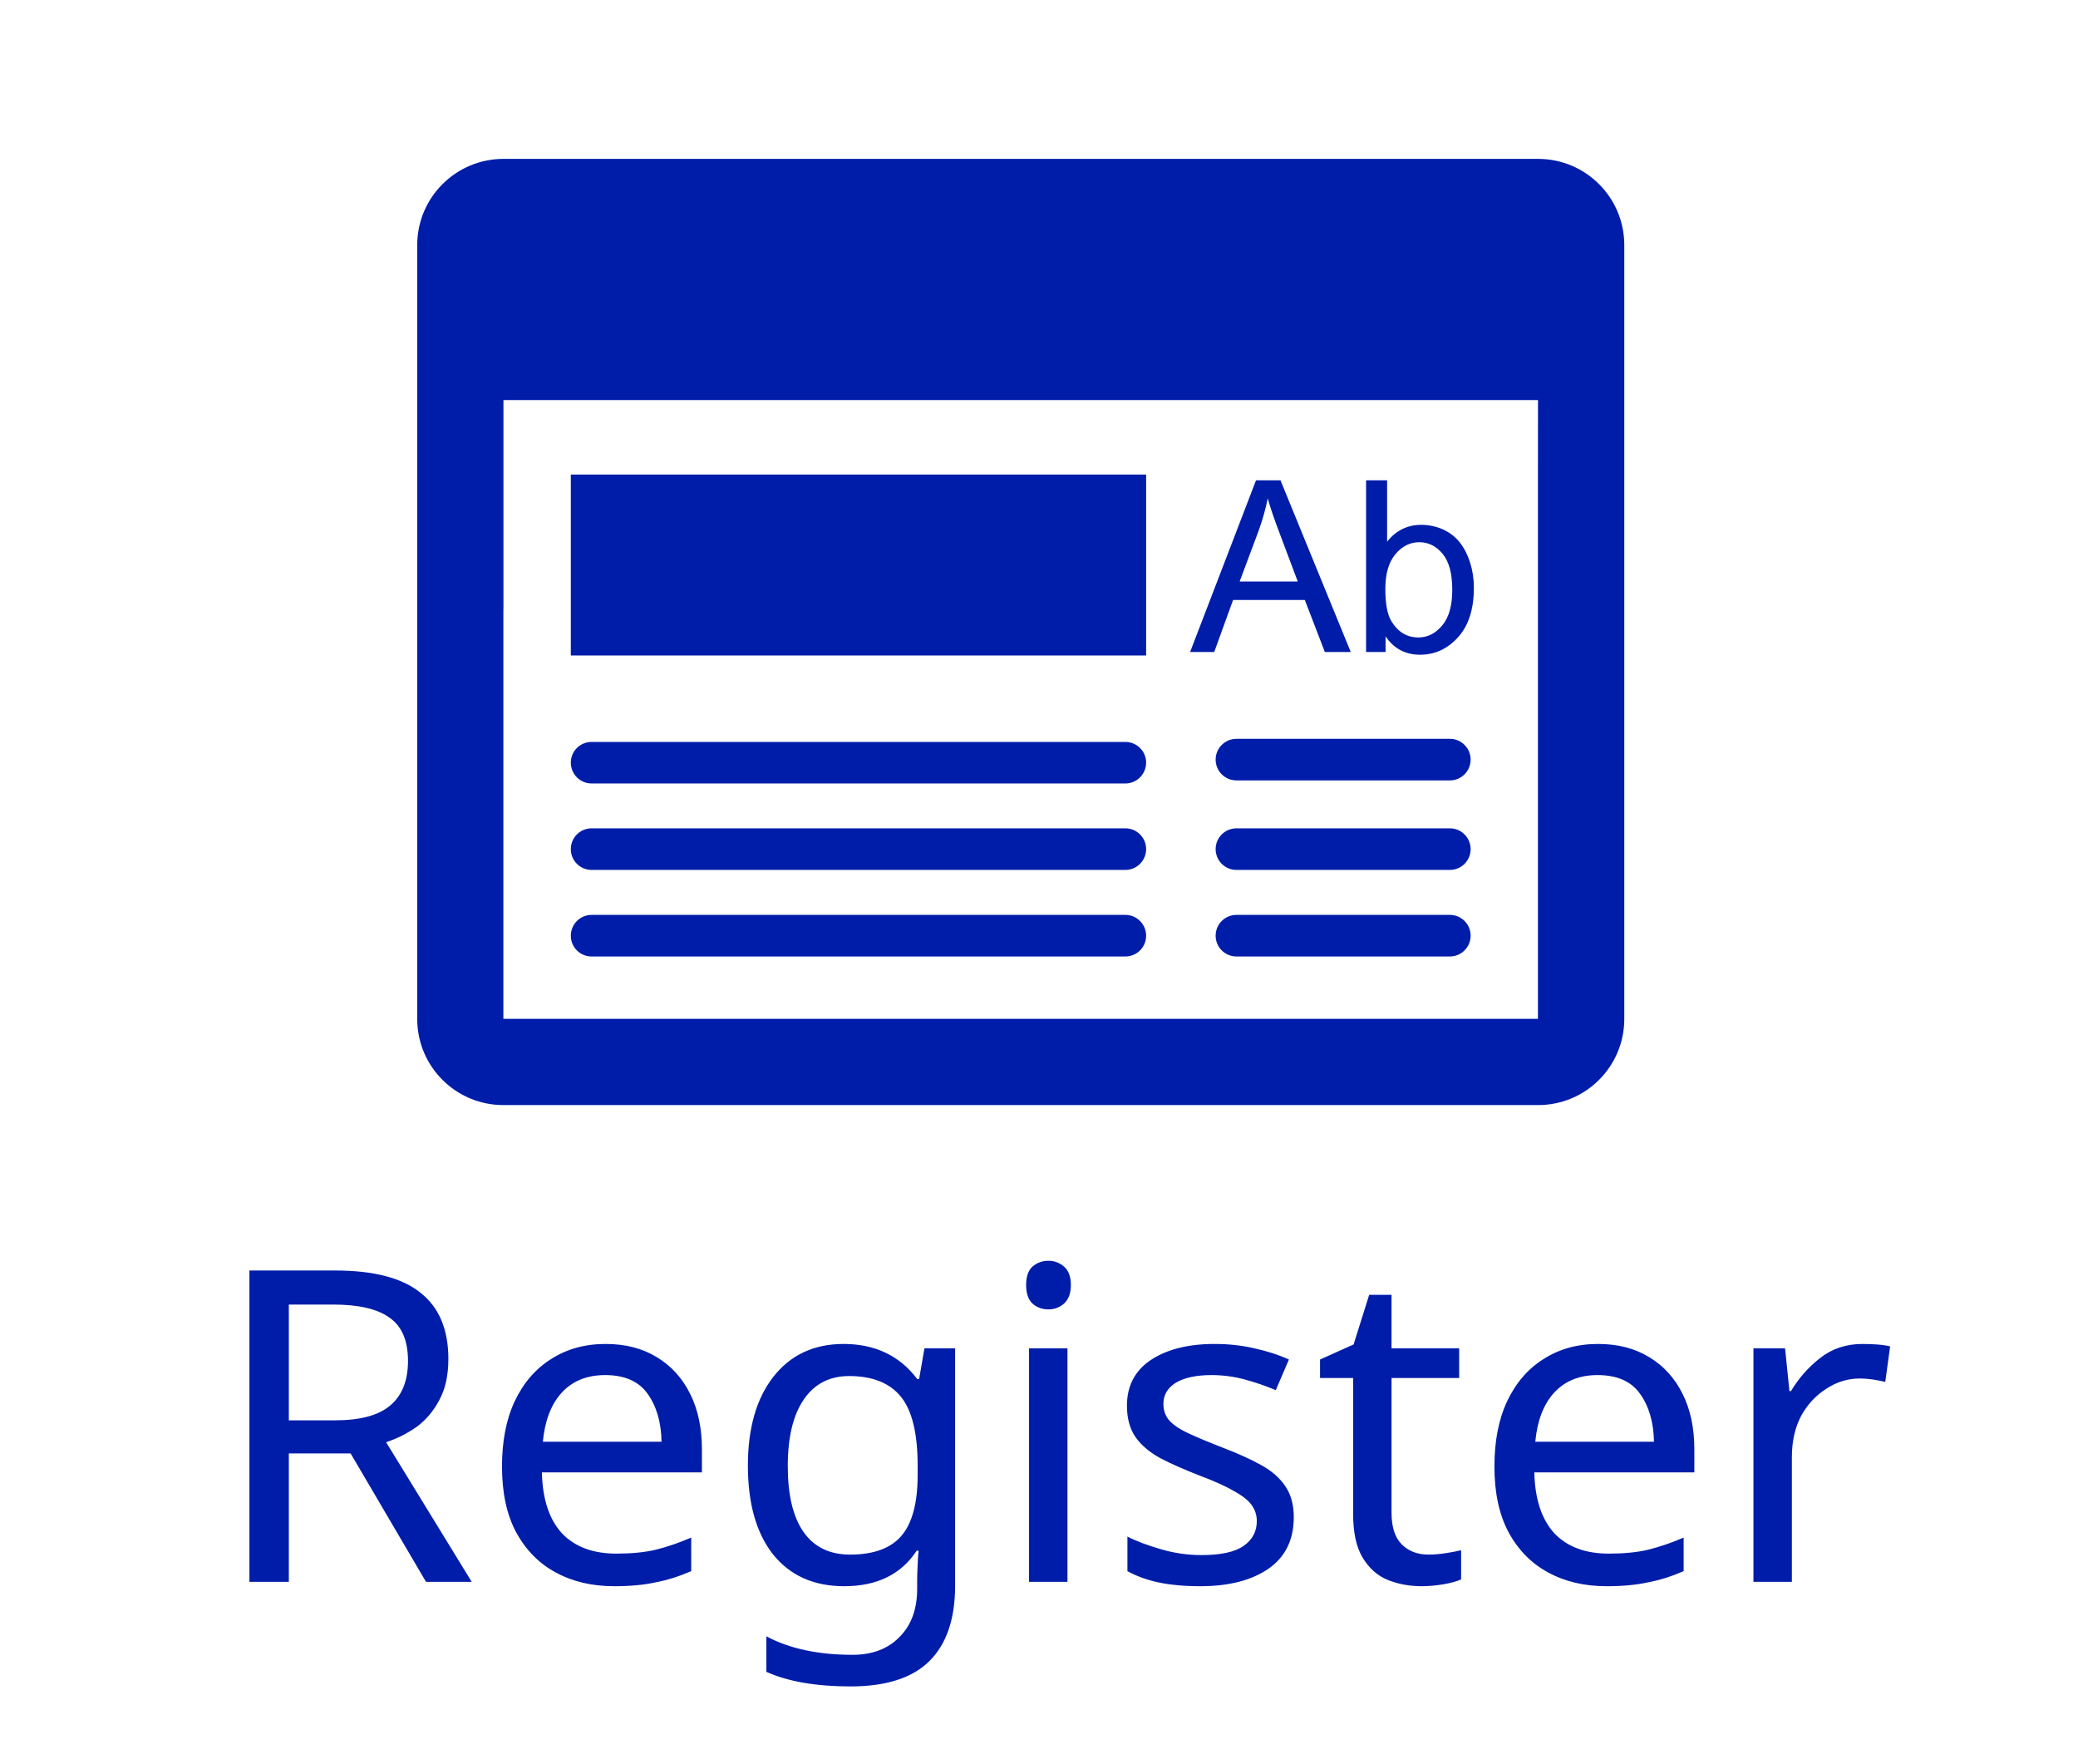
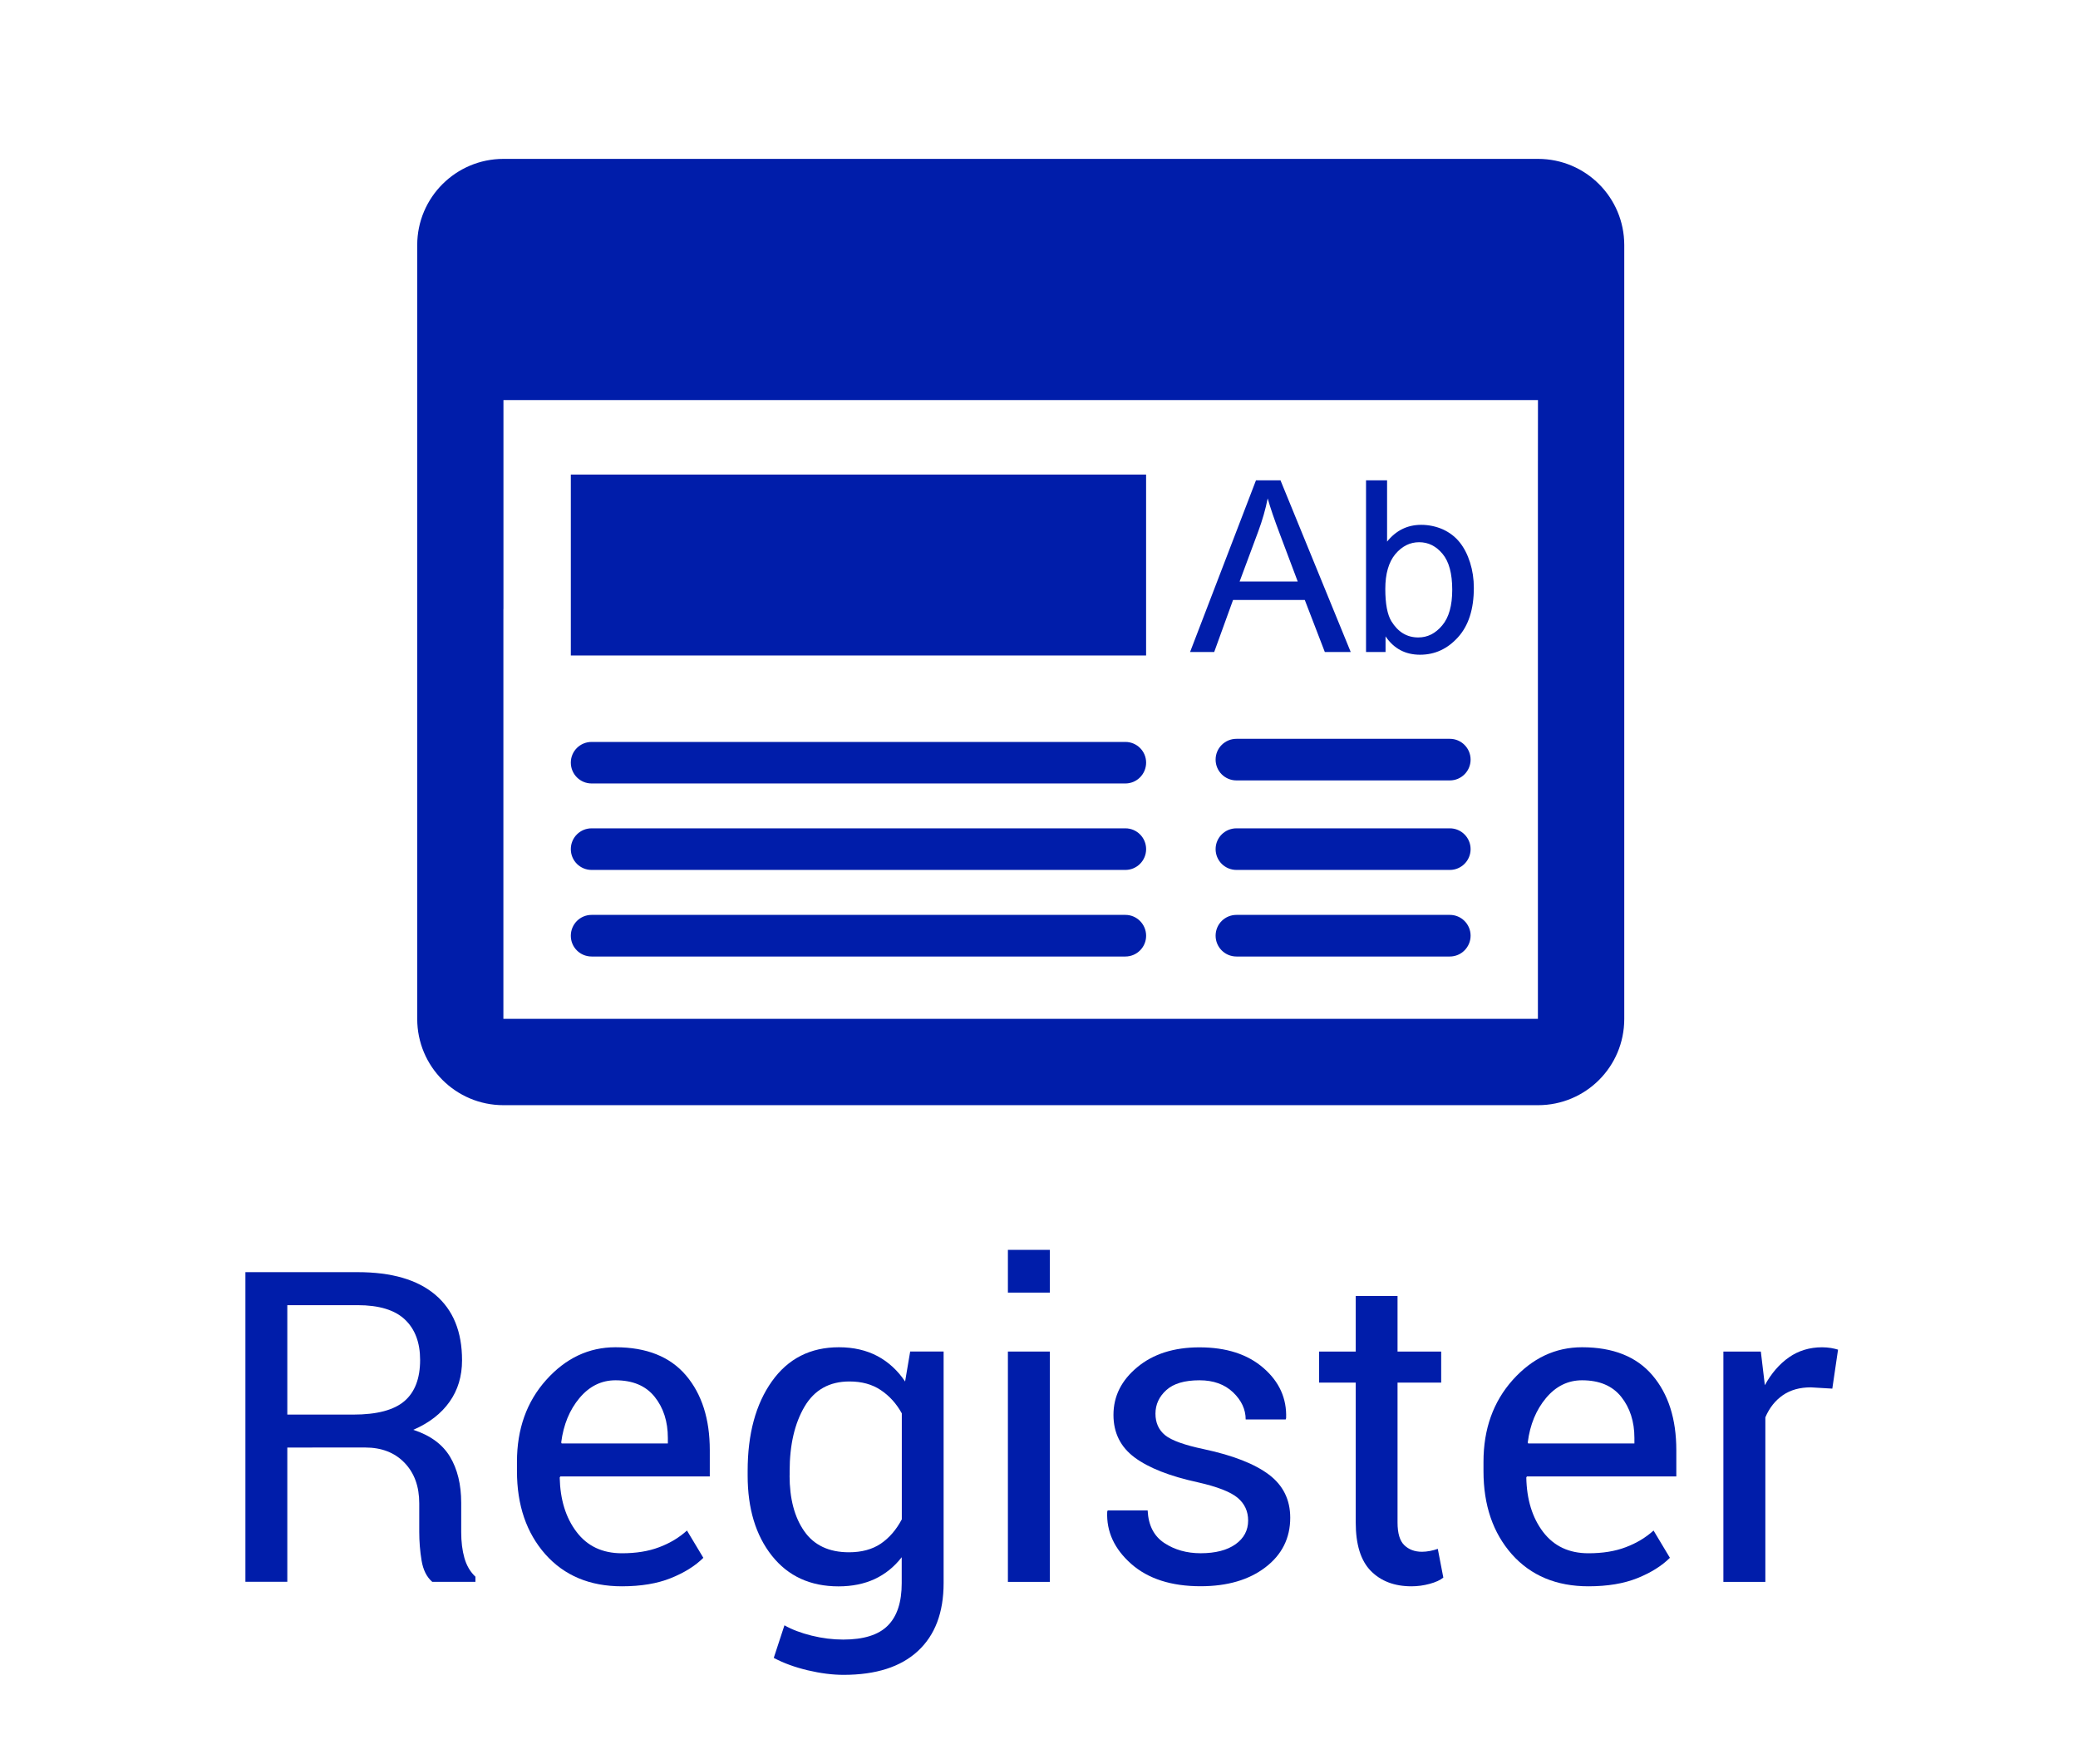
<svg xmlns="http://www.w3.org/2000/svg" version="1.1" id="Layer_1" x="0px" y="0px" width="66.75px" height="56.635px" viewBox="0 0 66.75 56.635" enable-background="new 0 0 66.75 56.635" xml:space="preserve">
  <g id="Layer_1_1_">
    <g>
      <g>
-         <path fill="#001DAA" d="M49.405,5.103H16.173c-1.526,0-2.771,1.237-2.771,2.769v7.073v4.615v13.166     c0,1.53,1.238,2.768,2.77,2.768h33.234c1.527,0,2.77-1.233,2.77-2.768V19.56v-4.616V7.869C52.174,6.34,50.936,5.103,49.405,5.103     z M49.402,12.699v20.025H16.17V19.56h0.002v-6.711h33.232v2.094L49.402,12.699z" />
-         <path fill="#001DAA" d="M19.004,27.941H36.15c0.367,0,0.666-0.299,0.666-0.668s-0.299-0.668-0.666-0.668H19.004     c-0.371,0-0.668,0.299-0.668,0.668S18.633,27.941,19.004,27.941z" />
-         <path fill="#001DAA" d="M19.004,30.721H36.15c0.367,0,0.666-0.299,0.666-0.666c0-0.37-0.299-0.67-0.666-0.67H19.004     c-0.371,0-0.668,0.3-0.668,0.67C18.336,30.424,18.633,30.721,19.004,30.721z" />
-         <rect x="18.336" y="15.242" fill="#001DAA" width="18.48" height="5.811" />
-         <path fill="#001DAA" d="M19.004,25.164H36.15c0.367,0,0.666-0.301,0.666-0.67c0-0.367-0.299-0.664-0.666-0.664H19.004     c-0.371,0-0.668,0.297-0.668,0.664C18.336,24.863,18.633,25.164,19.004,25.164z" />
-         <path fill="#001DAA" d="M39.719,30.721h6.855c0.367,0,0.666-0.301,0.666-0.668c0-0.37-0.299-0.668-0.666-0.668h-6.855     c-0.371,0-0.67,0.298-0.67,0.668C39.049,30.422,39.348,30.721,39.719,30.721z" />
-         <path fill="#001DAA" d="M39.719,27.941h6.855c0.367,0,0.666-0.299,0.666-0.668s-0.299-0.668-0.666-0.668h-6.855     c-0.371,0-0.67,0.299-0.67,0.668S39.348,27.941,39.719,27.941z" />
-         <path fill="#001DAA" d="M39.719,25.066h6.855c0.367,0,0.666-0.299,0.666-0.668s-0.299-0.668-0.666-0.668h-6.855     c-0.371,0-0.67,0.299-0.67,0.668S39.348,25.066,39.719,25.066z" />
+         <path fill="#001DAA" d="M49.403,5.103h-33.23c-1.526,0-2.771,1.237-2.771,2.769v7.073v4.615v13.166     c0,1.53,1.238,2.771,2.77,2.771h33.233c1.527,0,2.77-1.231,2.77-2.771V19.56v-4.616V7.869C52.173,6.34,50.935,5.103,49.403,5.103     z M49.401,12.699v20.024H16.17V19.56h0.002v-6.711h33.231v2.094L49.401,12.699z" />
+         <path fill="#001DAA" d="M19.004,27.941h17.146c0.367,0,0.666-0.299,0.666-0.668s-0.299-0.668-0.666-0.668H19.004     c-0.371,0-0.668,0.299-0.668,0.668S18.633,27.941,19.004,27.941z" />
+         <path fill="#001DAA" d="M19.004,30.722h17.146c0.367,0,0.666-0.3,0.666-0.666c0-0.371-0.299-0.671-0.666-0.671H19.004     c-0.371,0-0.668,0.3-0.668,0.671C18.336,30.424,18.633,30.722,19.004,30.722z" />
+         <rect x="18.336" y="15.242" fill="#001DAA" width="18.479" height="5.811" />
+         <path fill="#001DAA" d="M19.004,25.164h17.146c0.367,0,0.666-0.301,0.666-0.67c0-0.367-0.299-0.664-0.666-0.664H19.004     c-0.371,0-0.668,0.297-0.668,0.664C18.336,24.863,18.633,25.164,19.004,25.164z" />
+         <path fill="#001DAA" d="M39.718,30.722h6.855c0.367,0,0.666-0.302,0.666-0.669c0-0.37-0.299-0.668-0.666-0.668h-6.855     c-0.371,0-0.67,0.298-0.67,0.668C39.048,30.422,39.347,30.722,39.718,30.722z" />
+         <path fill="#001DAA" d="M39.718,27.941h6.855c0.367,0,0.666-0.299,0.666-0.668s-0.299-0.668-0.666-0.668h-6.855     c-0.371,0-0.67,0.299-0.67,0.668S39.347,27.941,39.718,27.941z" />
+         <path fill="#001DAA" d="M39.718,25.066h6.855c0.367,0,0.666-0.299,0.666-0.668s-0.299-0.668-0.666-0.668h-6.855     c-0.371,0-0.67,0.299-0.67,0.668S39.347,25.066,39.718,25.066z" />
        <g>
-           <path fill="#001DAA" d="M38.229,20.941l2.117-5.514h0.786l2.257,5.514h-0.832l-0.643-1.67h-2.305l-0.605,1.67H38.229z       M39.82,18.678h1.867l-0.573-1.524c-0.177-0.465-0.308-0.846-0.392-1.146c-0.07,0.354-0.17,0.705-0.298,1.054L39.82,18.678z" />
-           <path fill="#001DAA" d="M44.508,20.941h-0.627v-5.514h0.676v1.969c0.287-0.357,0.65-0.539,1.096-0.539      c0.244,0,0.478,0.051,0.697,0.146c0.219,0.102,0.398,0.238,0.541,0.418c0.142,0.182,0.252,0.396,0.332,0.648      c0.08,0.254,0.121,0.523,0.121,0.812c0,0.685-0.17,1.213-0.508,1.586c-0.339,0.375-0.744,0.562-1.219,0.562      c-0.471,0-0.842-0.194-1.109-0.59V20.941z M44.5,18.916c0,0.479,0.066,0.824,0.195,1.037c0.214,0.35,0.502,0.521,0.865,0.521      c0.297,0,0.551-0.127,0.768-0.387c0.216-0.256,0.322-0.64,0.322-1.146c0-0.521-0.104-0.905-0.31-1.153      c-0.207-0.248-0.457-0.373-0.75-0.373c-0.297,0-0.553,0.129-0.768,0.387C44.609,18.058,44.5,18.428,44.5,18.916z" />
+           <path fill="#001DAA" d="M38.228,20.941l2.117-5.514h0.787l2.256,5.514h-0.832l-0.643-1.67h-2.305l-0.605,1.67H38.228z       M39.819,18.678h1.867l-0.574-1.524c-0.176-0.465-0.307-0.846-0.391-1.146c-0.07,0.354-0.172,0.705-0.301,1.054L39.819,18.678z" />
+           <path fill="#001DAA" d="M44.507,20.941H43.88v-5.514h0.676v1.969c0.287-0.357,0.65-0.539,1.096-0.539      c0.244,0,0.48,0.051,0.697,0.146c0.219,0.102,0.398,0.238,0.541,0.418c0.145,0.182,0.252,0.396,0.332,0.648      c0.08,0.254,0.121,0.523,0.121,0.812c0,0.685-0.17,1.213-0.508,1.586c-0.338,0.375-0.744,0.562-1.219,0.562      c-0.471,0-0.842-0.194-1.109-0.59V20.941z M44.499,18.916c0,0.479,0.066,0.824,0.195,1.037c0.215,0.35,0.502,0.521,0.865,0.521      c0.297,0,0.551-0.127,0.768-0.387c0.217-0.256,0.322-0.64,0.322-1.146c0-0.521-0.104-0.905-0.312-1.153      c-0.207-0.248-0.457-0.373-0.75-0.373c-0.297,0-0.553,0.129-0.77,0.387C44.608,18.058,44.499,18.428,44.499,18.916z" />
        </g>
      </g>
-       <rect y="35.26" fill="none" width="66.75" height="19.375" />
-       <text transform="matrix(1 0 0 1 6.6528 50.8066)" fill="#001DAA" font-family="'Roboto-Regular'" font-size="14">Register</text>
+       <rect y="35.26" fill="none" width="66.749" height="19.375" />
+       <g enable-background="new    ">
+         <path fill="#001DAA" d="M9.229,46.493v4.312H7.883V40.86h3.604c1.089,0,1.921,0.24,2.494,0.725     c0.574,0.484,0.861,1.186,0.861,2.105c0,0.511-0.133,0.955-0.4,1.332c-0.267,0.379-0.654,0.68-1.166,0.902     c0.548,0.178,0.94,0.467,1.18,0.865c0.238,0.398,0.359,0.893,0.359,1.479v0.938c0,0.311,0.033,0.588,0.103,0.834     s0.187,0.445,0.354,0.602v0.164h-1.388c-0.178-0.154-0.292-0.383-0.342-0.684s-0.075-0.609-0.075-0.93v-0.909     c0-0.538-0.156-0.972-0.472-1.3c-0.315-0.327-0.736-0.491-1.265-0.491L9.229,46.493L9.229,46.493z M9.229,45.435h2.12     c0.76,0,1.309-0.146,1.644-0.435c0.335-0.288,0.502-0.729,0.502-1.319c0-0.56-0.163-0.992-0.489-1.3s-0.833-0.461-1.521-0.461     H9.229V45.435z" />
+         <path fill="#001DAA" d="M19.977,50.95c-1.031,0-1.85-0.344-2.459-1.028c-0.607-0.687-0.912-1.575-0.912-2.67v-0.301     c0-1.054,0.312-1.929,0.939-2.629c0.626-0.699,1.368-1.05,2.225-1.05c0.998,0,1.752,0.302,2.264,0.902     c0.511,0.602,0.766,1.403,0.766,2.406v0.841H18l-0.021,0.034c0.015,0.709,0.194,1.292,0.541,1.748     c0.346,0.457,0.832,0.686,1.455,0.686c0.457,0,0.855-0.063,1.2-0.195c0.345-0.129,0.642-0.309,0.892-0.535l0.526,0.876     c-0.264,0.262-0.612,0.479-1.046,0.653C21.115,50.862,20.591,50.95,19.977,50.95z M19.771,44.333     c-0.451,0-0.836,0.189-1.155,0.568c-0.319,0.38-0.515,0.854-0.589,1.428l0.015,0.033h3.411v-0.176     c0-0.527-0.141-0.969-0.424-1.322C20.746,44.51,20.327,44.333,19.771,44.333z" />
+         <path fill="#001DAA" d="M24.016,47.245c0-1.189,0.26-2.148,0.779-2.878s1.237-1.095,2.153-1.095c0.469,0,0.882,0.096,1.236,0.283     c0.355,0.189,0.652,0.463,0.89,0.817l0.163-0.964h1.074v7.438c0,0.948-0.276,1.676-0.828,2.185     c-0.551,0.509-1.346,0.763-2.385,0.763c-0.355,0-0.74-0.049-1.152-0.146c-0.413-0.099-0.776-0.23-1.091-0.399l0.343-1.046     c0.241,0.137,0.533,0.247,0.875,0.332c0.342,0.084,0.679,0.126,1.012,0.126c0.656,0,1.135-0.149,1.432-0.448     c0.299-0.298,0.448-0.753,0.448-1.363v-0.834c-0.241,0.311-0.53,0.543-0.868,0.701c-0.337,0.156-0.725,0.235-1.162,0.235     c-0.906,0-1.62-0.328-2.14-0.984c-0.52-0.655-0.779-1.516-0.779-2.577V47.245z M25.363,47.39c0,0.742,0.156,1.34,0.472,1.791     c0.314,0.45,0.793,0.676,1.436,0.676c0.406,0,0.746-0.092,1.02-0.275c0.273-0.186,0.499-0.446,0.677-0.783v-3.404     c-0.173-0.313-0.399-0.563-0.677-0.748c-0.277-0.186-0.613-0.276-1.005-0.276c-0.644,0-1.124,0.269-1.442,0.807     c-0.317,0.538-0.479,1.229-0.479,2.071V47.39L25.363,47.39z" />
+         <path fill="#001DAA" d="M33.724,41.517h-1.348v-1.373h1.348V41.517z M33.724,50.808h-1.348V43.41h1.348V50.808z" />
+         <path fill="#001DAA" d="M40.093,48.838c0-0.296-0.111-0.54-0.338-0.731c-0.227-0.19-0.652-0.356-1.281-0.498     c-0.896-0.195-1.574-0.461-2.025-0.795c-0.453-0.336-0.682-0.791-0.682-1.369c0-0.602,0.256-1.112,0.768-1.535     c0.51-0.424,1.176-0.635,1.994-0.635c0.861,0,1.547,0.221,2.055,0.662c0.51,0.442,0.752,0.979,0.729,1.613l-0.014,0.041h-1.285     c0-0.322-0.135-0.613-0.406-0.872c-0.271-0.257-0.631-0.386-1.076-0.386c-0.479,0-0.834,0.104-1.066,0.314     c-0.232,0.209-0.35,0.463-0.35,0.759c0,0.292,0.104,0.521,0.309,0.69c0.205,0.168,0.621,0.318,1.25,0.45     c0.936,0.2,1.631,0.474,2.086,0.817s0.684,0.805,0.684,1.384c0,0.655-0.266,1.188-0.797,1.593     c-0.529,0.405-1.225,0.608-2.082,0.608c-0.941,0-1.686-0.239-2.229-0.718c-0.541-0.479-0.799-1.037-0.771-1.676l0.016-0.041     h1.283c0.023,0.478,0.201,0.824,0.533,1.045c0.332,0.219,0.723,0.33,1.168,0.33c0.48,0,0.855-0.098,1.125-0.291     C39.958,49.406,40.093,49.151,40.093,48.838z" />
+         <path fill="#001DAA" d="M44.892,41.626v1.784h1.402v0.998h-1.402v4.491c0,0.347,0.072,0.59,0.217,0.73s0.334,0.212,0.57,0.212     c0.078,0,0.162-0.009,0.256-0.026c0.094-0.019,0.178-0.041,0.25-0.068l0.178,0.923c-0.1,0.082-0.246,0.149-0.439,0.201     c-0.193,0.053-0.389,0.079-0.584,0.079c-0.547,0-0.982-0.165-1.307-0.495c-0.324-0.331-0.484-0.851-0.484-1.556v-4.491h-1.176     V43.41h1.176v-1.784H44.892z" />
+         <path fill="#001DAA" d="M51.024,50.95c-1.029,0-1.85-0.344-2.459-1.028c-0.607-0.687-0.912-1.575-0.912-2.67v-0.301     c0-1.054,0.314-1.929,0.939-2.629c0.627-0.699,1.369-1.05,2.227-1.05c0.998,0,1.752,0.302,2.262,0.902     c0.512,0.602,0.766,1.403,0.766,2.406v0.841h-4.799l-0.02,0.034c0.014,0.709,0.193,1.292,0.539,1.748     c0.348,0.457,0.832,0.686,1.457,0.686c0.455,0,0.855-0.063,1.199-0.195c0.344-0.129,0.643-0.309,0.893-0.535l0.525,0.876     c-0.264,0.262-0.613,0.479-1.045,0.653C52.163,50.862,51.64,50.95,51.024,50.95z M50.819,44.333     c-0.451,0-0.838,0.189-1.156,0.568c-0.318,0.38-0.516,0.854-0.588,1.428l0.014,0.033h3.412v-0.176     c0-0.527-0.143-0.969-0.424-1.322C51.794,44.51,51.376,44.333,50.819,44.333z" />
+         <path fill="#001DAA" d="M58.858,44.601l-0.691-0.041c-0.355,0-0.654,0.084-0.898,0.252c-0.244,0.17-0.432,0.405-0.562,0.711     v5.285h-1.348V43.41h1.203l0.129,1.08c0.211-0.384,0.471-0.683,0.777-0.896s0.662-0.321,1.062-0.321     c0.1,0,0.195,0.009,0.287,0.023c0.092,0.018,0.166,0.033,0.225,0.053L58.858,44.601z" />
+       </g>
    </g>
  </g>
</svg>
